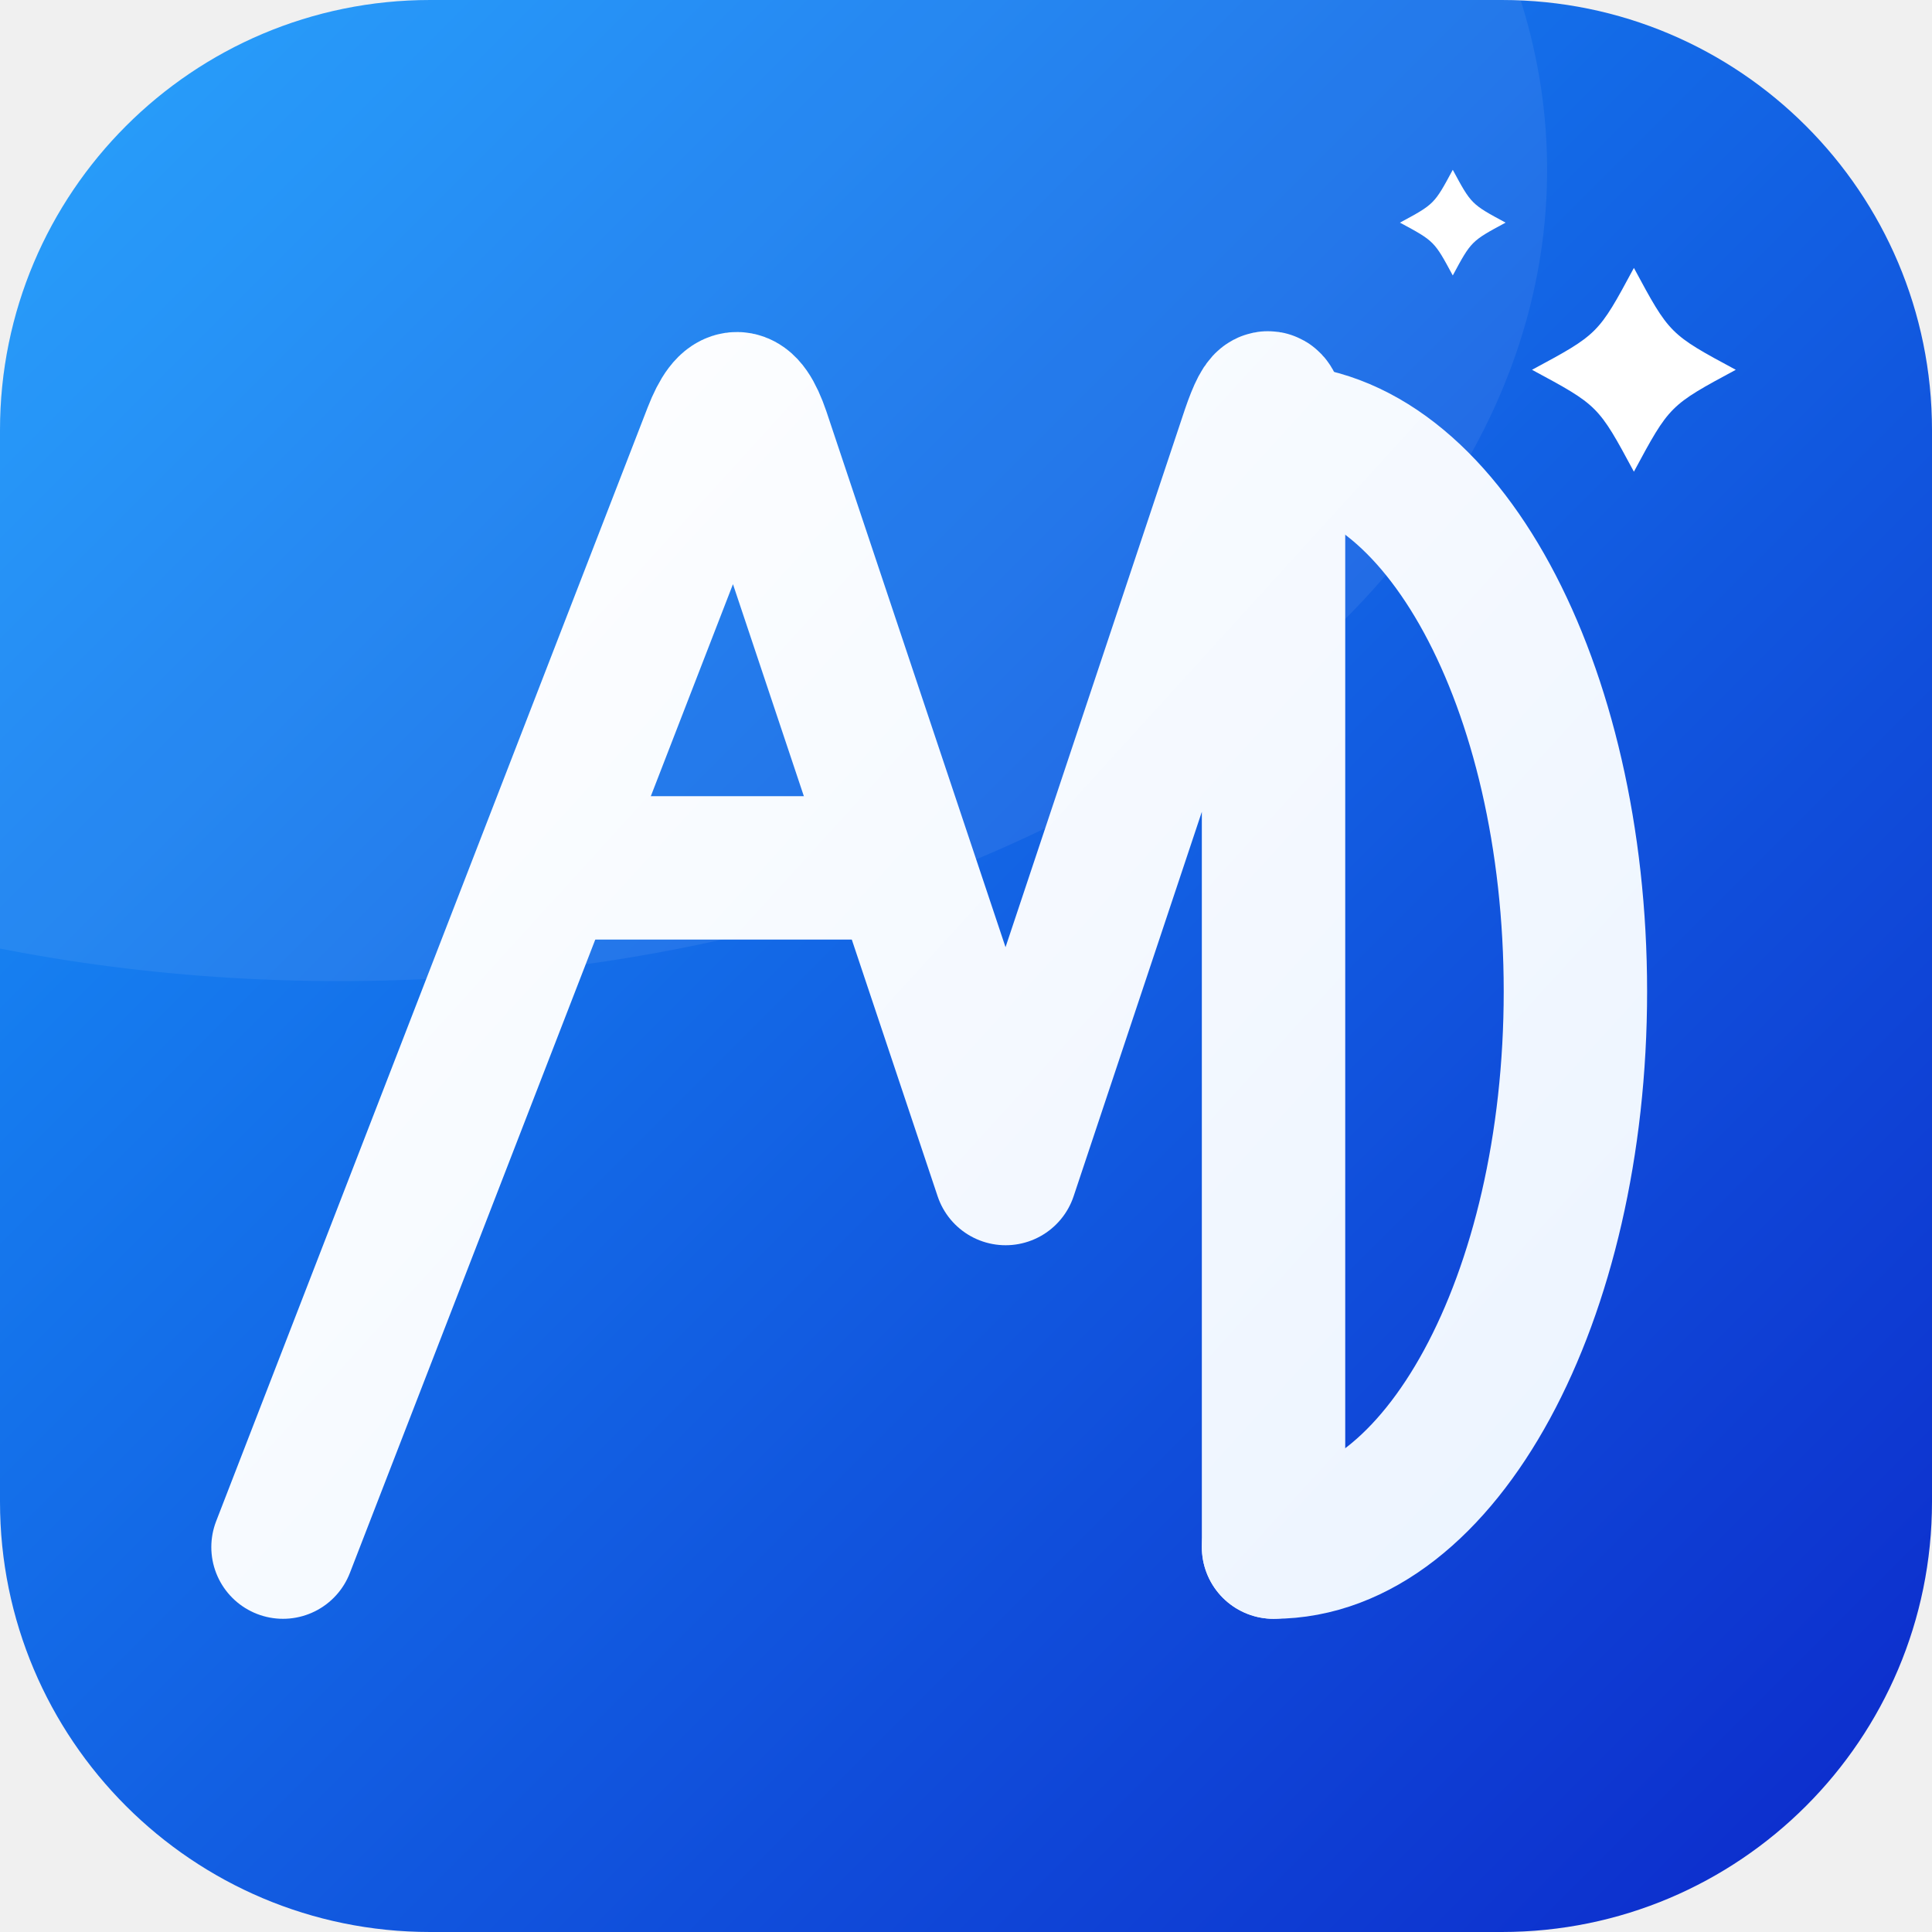
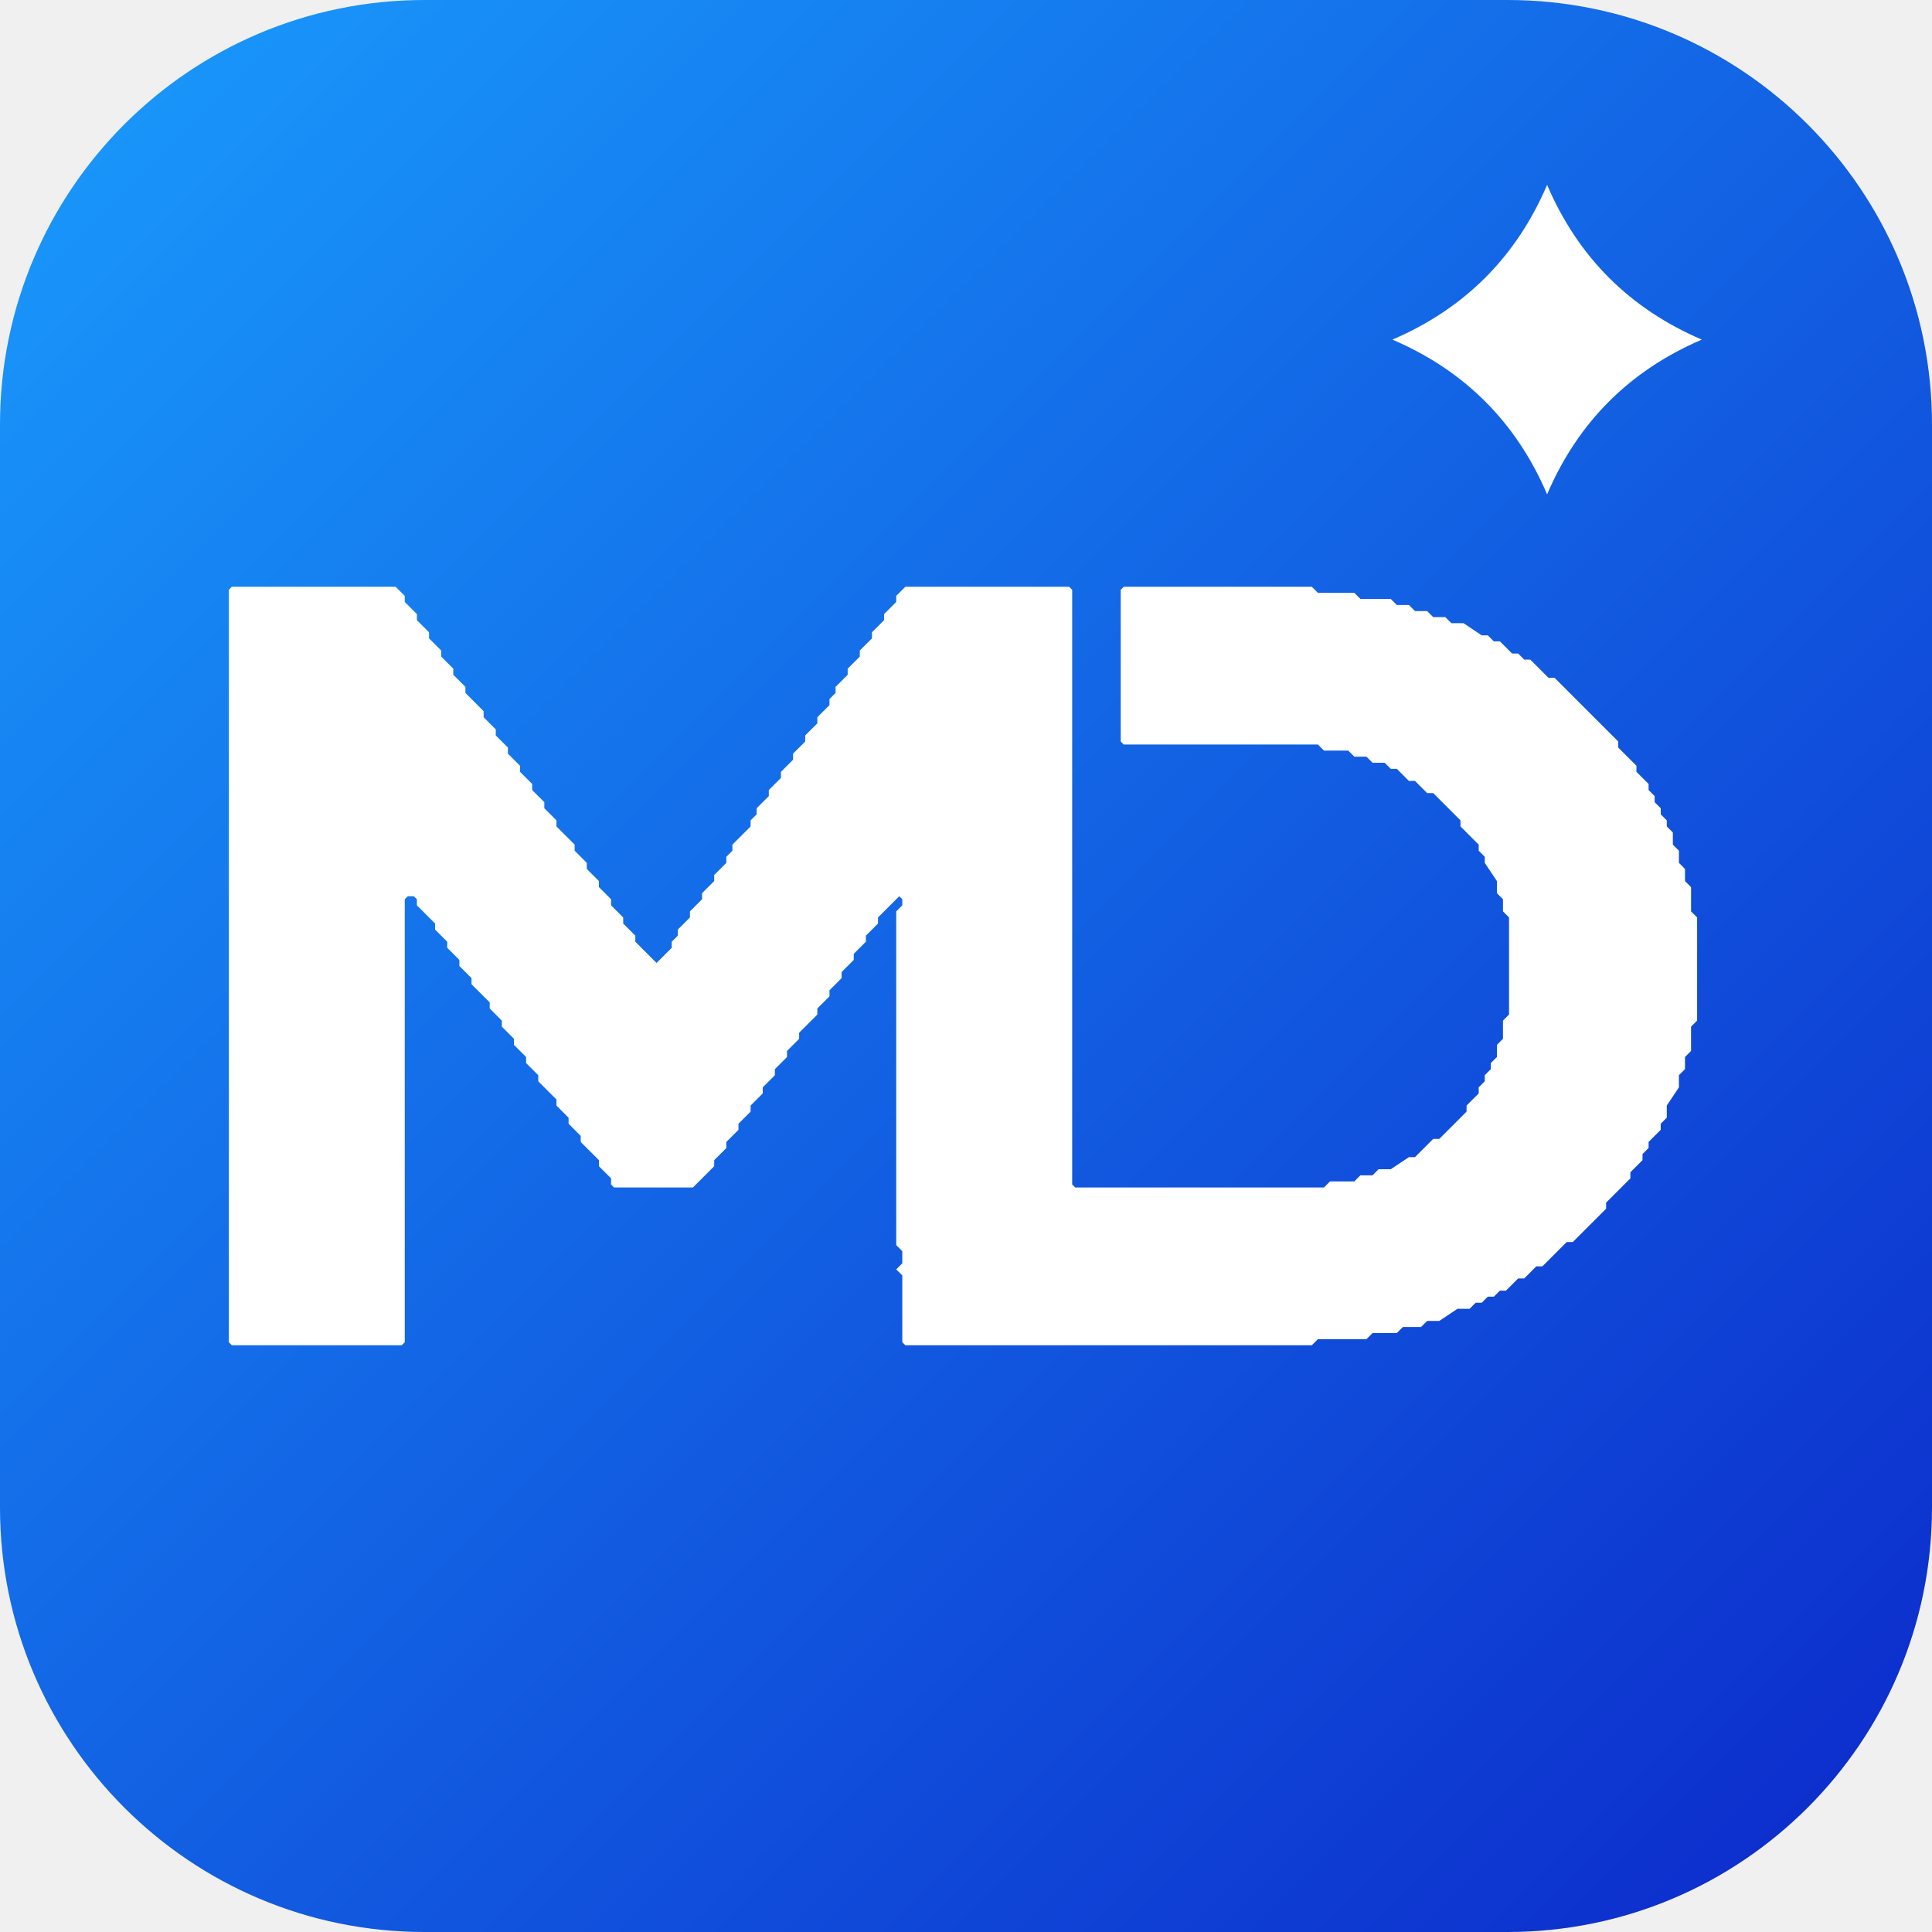
- <svg xmlns="http://www.w3.org/2000/svg" viewBox="0 0 1024 1024" width="1024" height="1024" fill="none">
+ <svg xmlns="http://www.w3.org/2000/svg" viewBox="0 0 1024 1024" width="1024" height="1024">
  <defs>
-     <clipPath id="lmSquare">
-       <rect x="0" y="0" width="1024" height="1024" rx="228" ry="228" />
-     </clipPath>
-     <linearGradient id="lmBg" x1="0" y1="0" x2="1" y2="1">
+     <linearGradient id="g" gradientUnits="userSpaceOnUse" x1="0" y1="0" x2="1024" y2="1024">
      <stop offset="0" stop-color="#199CFD" />
      <stop offset="1" stop-color="#0C28CA" />
    </linearGradient>
-     <linearGradient id="lmGlyph" gradientUnits="userSpaceOnUse" x1="150" y1="198" x2="833" y2="820">
-       <stop offset="0" stop-color="#FFFFFF" />
-       <stop offset="1" stop-color="#ECF4FF" />
-     </linearGradient>
-     <path id="lmSparkle" d="M 0 -100 C 35 -35, 35 -35, 100 0 C 35 35, 35 35, 0 100          C -35 35, -35 35, -100 0 C -35 -35, -35 -35, 0 -100 Z" />
  </defs>
-   <g clip-path="url(#lmSquare)">
-     <rect x="0" y="0" width="1024" height="1024" fill="url(#lmBg)" />
-     <ellipse cx="180" cy="90" rx="640" ry="430" fill="#FFFFFF" opacity="0.07" />
+   <rect width="1024" height="1024" rx="225.0" fill="url(#g)" />
+   <g transform="translate(122.880 312.616) scale(3.215868) translate(-0.5 -0.5)">
+     <path d="M 179.00 124.50 L 179.50 124.00 L 187.50 124.00 L 188.50 123.00 L 192.50 123.00 L 193.50 122.00 L 196.50 122.00 L 197.50 121.00 L 199.50 121.00 L 202.50 119.00 L 204.50 119.00 L 205.50 118.00 L 206.50 118.00 L 207.50 117.00 L 208.50 117.00 L 209.50 116.00 L 210.50 116.00 L 212.50 114.00 L 213.50 114.00 L 215.50 112.00 L 216.50 112.00 L 220.50 108.00 L 221.50 108.00 L 227.00 102.50 L 227.00 101.50 L 231.00 97.50 L 231.00 96.50 L 233.00 94.50 L 233.00 93.50 L 234.00 92.50 L 234.00 91.50 L 236.00 89.50 L 236.00 88.50 L 237.00 87.50 L 237.00 85.50 L 239.00 82.50 L 239.00 80.50 L 240.00 79.50 L 240.00 77.50 L 241.00 76.50 L 241.00 72.50 L 242.00 71.50 L 242.00 54.50 L 241.00 53.50 L 241.00 49.50 L 240.00 48.50 L 240.00 46.50 L 239.00 45.50 L 239.00 43.50 L 238.00 42.50 L 238.00 40.50 L 237.00 39.50 L 237.00 38.50 L 236.00 37.50 L 236.00 36.50 L 235.00 35.50 L 235.00 34.50 L 234.00 33.50 L 234.00 32.50 L 232.00 30.50 L 232.00 29.50 L 229.00 26.50 L 229.00 25.50 L 218.50 15.00 L 217.50 15.00 L 214.50 12.00 L 213.50 12.00 L 212.50 11.00 L 211.50 11.00 L 209.50 9.00 L 208.50 9.00 L 207.50 8.00 L 206.50 8.00 L 203.50 6.00 L 201.50 6.00 L 200.50 5.00 L 198.50 5.00 L 197.50 4.00 L 195.50 4.00 L 194.50 3.00 L 192.50 3.00 L 191.50 2.00 L 186.50 2.00 L 185.50 1.00 L 179.50 1.00 L 178.50 0.00 L 147.50 0.00 L 147.00 0.50 L 147.00 25.50 L 147.50 26.00 L 179.50 26.00 L 180.50 27.00 L 184.50 27.00 L 185.50 28.00 L 187.50 28.00 L 188.50 29.00 L 190.50 29.00 L 191.50 30.00 L 192.50 30.00 L 194.50 32.00 L 195.50 32.00 L 197.50 34.00 L 198.50 34.00 L 203.00 38.50 L 203.00 39.50 L 206.00 42.50 L 206.00 43.50 L 207.00 44.50 L 207.00 45.50 L 209.00 48.50 L 209.00 50.50 L 210.00 51.50 L 210.00 53.50 L 211.00 54.50 L 211.00 70.50 L 210.00 71.50 L 210.00 74.50 L 209.00 75.50 L 209.00 77.50 L 208.00 78.50 L 208.00 79.50 L 207.00 80.50 L 207.00 81.50 L 206.00 82.50 L 206.00 83.50 L 204.00 85.50 L 204.00 86.50 L 199.50 91.00 L 198.50 91.00 L 195.50 94.00 L 194.50 94.00 L 191.50 96.00 L 189.50 96.00 L 188.50 97.00 L 186.50 97.00 L 185.50 98.00 L 181.50 98.00 L 180.50 99.00 L 139.50 99.00 L 139.00 98.50 L 139.00 0.50 L 138.50 0.00 L 111.50 0.00 L 110.00 1.50 L 110.00 2.50 L 108.00 4.50 L 108.00 5.50 L 106.00 7.50 L 106.00 8.50 L 104.00 10.50 L 104.00 11.50 L 102.00 13.50 L 102.00 14.50 L 100.00 16.50 L 100.00 17.50 L 99.00 18.50 L 99.00 19.50 L 97.00 21.50 L 97.00 22.50 L 95.00 24.50 L 95.00 25.50 L 93.00 27.50 L 93.00 28.50 L 91.00 30.50 L 91.00 31.50 L 89.00 33.50 L 89.00 34.50 L 87.00 36.50 L 87.00 37.50 L 86.00 38.50 L 86.00 39.50 L 83.00 42.50 L 83.00 43.50 L 82.00 44.50 L 82.00 45.50 L 80.00 47.50 L 80.00 48.50 L 78.00 50.50 L 78.00 51.50 L 76.00 53.50 L 76.00 54.50 L 74.00 56.50 L 74.00 57.50 L 73.00 58.50 L 73.00 59.50 L 70.50 62.00 L 67.00 58.50 L 67.00 57.50 L 65.00 55.50 L 65.00 54.50 L 63.00 52.50 L 63.00 51.50 L 61.00 49.50 L 61.00 48.50 L 59.00 46.50 L 59.00 45.50 L 57.00 43.50 L 57.00 42.50 L 54.00 39.50 L 54.00 38.50 L 52.00 36.50 L 52.00 35.50 L 50.00 33.50 L 50.00 32.50 L 48.00 30.50 L 48.00 29.50 L 46.00 27.50 L 46.00 26.50 L 44.00 24.50 L 44.00 23.50 L 42.00 21.50 L 42.00 20.50 L 39.00 17.50 L 39.00 16.50 L 37.00 14.50 L 37.00 13.50 L 35.00 11.50 L 35.00 10.50 L 33.00 8.50 L 33.00 7.50 L 31.00 5.50 L 31.00 4.50 L 29.00 2.50 L 29.00 1.50 L 27.50 0.00 L 0.50 0.00 L 0.00 0.50 L 0.00 124.50 L 0.50 125.00 L 28.50 125.00 L 29.00 124.50 L 29.00 51.50 L 29.50 51.00 L 30.50 51.00 L 31.00 51.50 L 31.00 52.50 L 34.00 55.50 L 34.00 56.50 L 36.00 58.50 L 36.00 59.50 L 38.00 61.50 L 38.00 62.50 L 40.00 64.50 L 40.00 65.50 L 43.00 68.50 L 43.00 69.50 L 45.00 71.50 L 45.00 72.50 L 47.00 74.50 L 47.00 75.50 L 49.00 77.50 L 49.00 78.50 L 51.00 80.50 L 51.00 81.50 L 54.00 84.50 L 54.00 85.50 L 56.00 87.50 L 56.00 88.50 L 58.00 90.50 L 58.00 91.50 L 61.00 94.50 L 61.00 95.50 L 63.00 97.50 L 63.00 98.50 L 63.50 99.00 L 76.50 99.00 L 80.00 95.50 L 80.00 94.50 L 82.00 92.50 L 82.00 91.50 L 84.00 89.50 L 84.00 88.50 L 86.00 86.50 L 86.00 85.50 L 88.00 83.50 L 88.00 82.50 L 90.00 80.50 L 90.00 79.50 L 92.00 77.50 L 92.00 76.50 L 94.00 74.50 L 94.00 73.50 L 97.00 70.50 L 97.00 69.50 L 99.00 67.50 L 99.00 66.50 L 101.00 64.50 L 101.00 63.50 L 103.00 61.50 L 103.00 60.50 L 105.00 58.50 L 105.00 57.50 L 107.00 55.50 L 107.00 54.50 L 110.50 51.00 L 111.00 51.50 L 111.00 52.50 L 110.00 53.50 L 110.00 108.50 L 111.00 109.50 L 111.00 111.50 L 110.00 112.50 L 111.00 113.50 L 111.00 124.50 L 111.50 125.00 L 178.50 125.00 Z" fill="#FFFFFF" fill-rule="evenodd" />
  </g>
-   <g stroke="url(#lmGlyph)" stroke-width="76" stroke-linecap="round" stroke-linejoin="round">
-     <path d="M 150 820 L 378.7 229.7 Q 391 198 402.0 230.2 L 533 622 L 664.0 229.2 Q 675 197 675 231 L 675 820" />
-     <path d="M 292 460 L 468 460" />
-     <path d="M 675 231 A 160 294.5 0 0 1 675 820" />
-   </g>
-   <g fill="#FFFFFF">
-     <use href="#lmSparkle" transform="translate(866 196) scale(0.54)" />
-     <use href="#lmSparkle" transform="translate(770 118) scale(0.28)" />
-   </g>
+   <path d="M 820.00 98.00 Q 844.60 155.40 902.00 180.00 Q 844.60 204.60 820.00 262.00 Q 795.40 204.60 738.00 180.00 Q 795.40 155.40 820.00 98.00 Z" fill="#FFFFFF" />
</svg>
